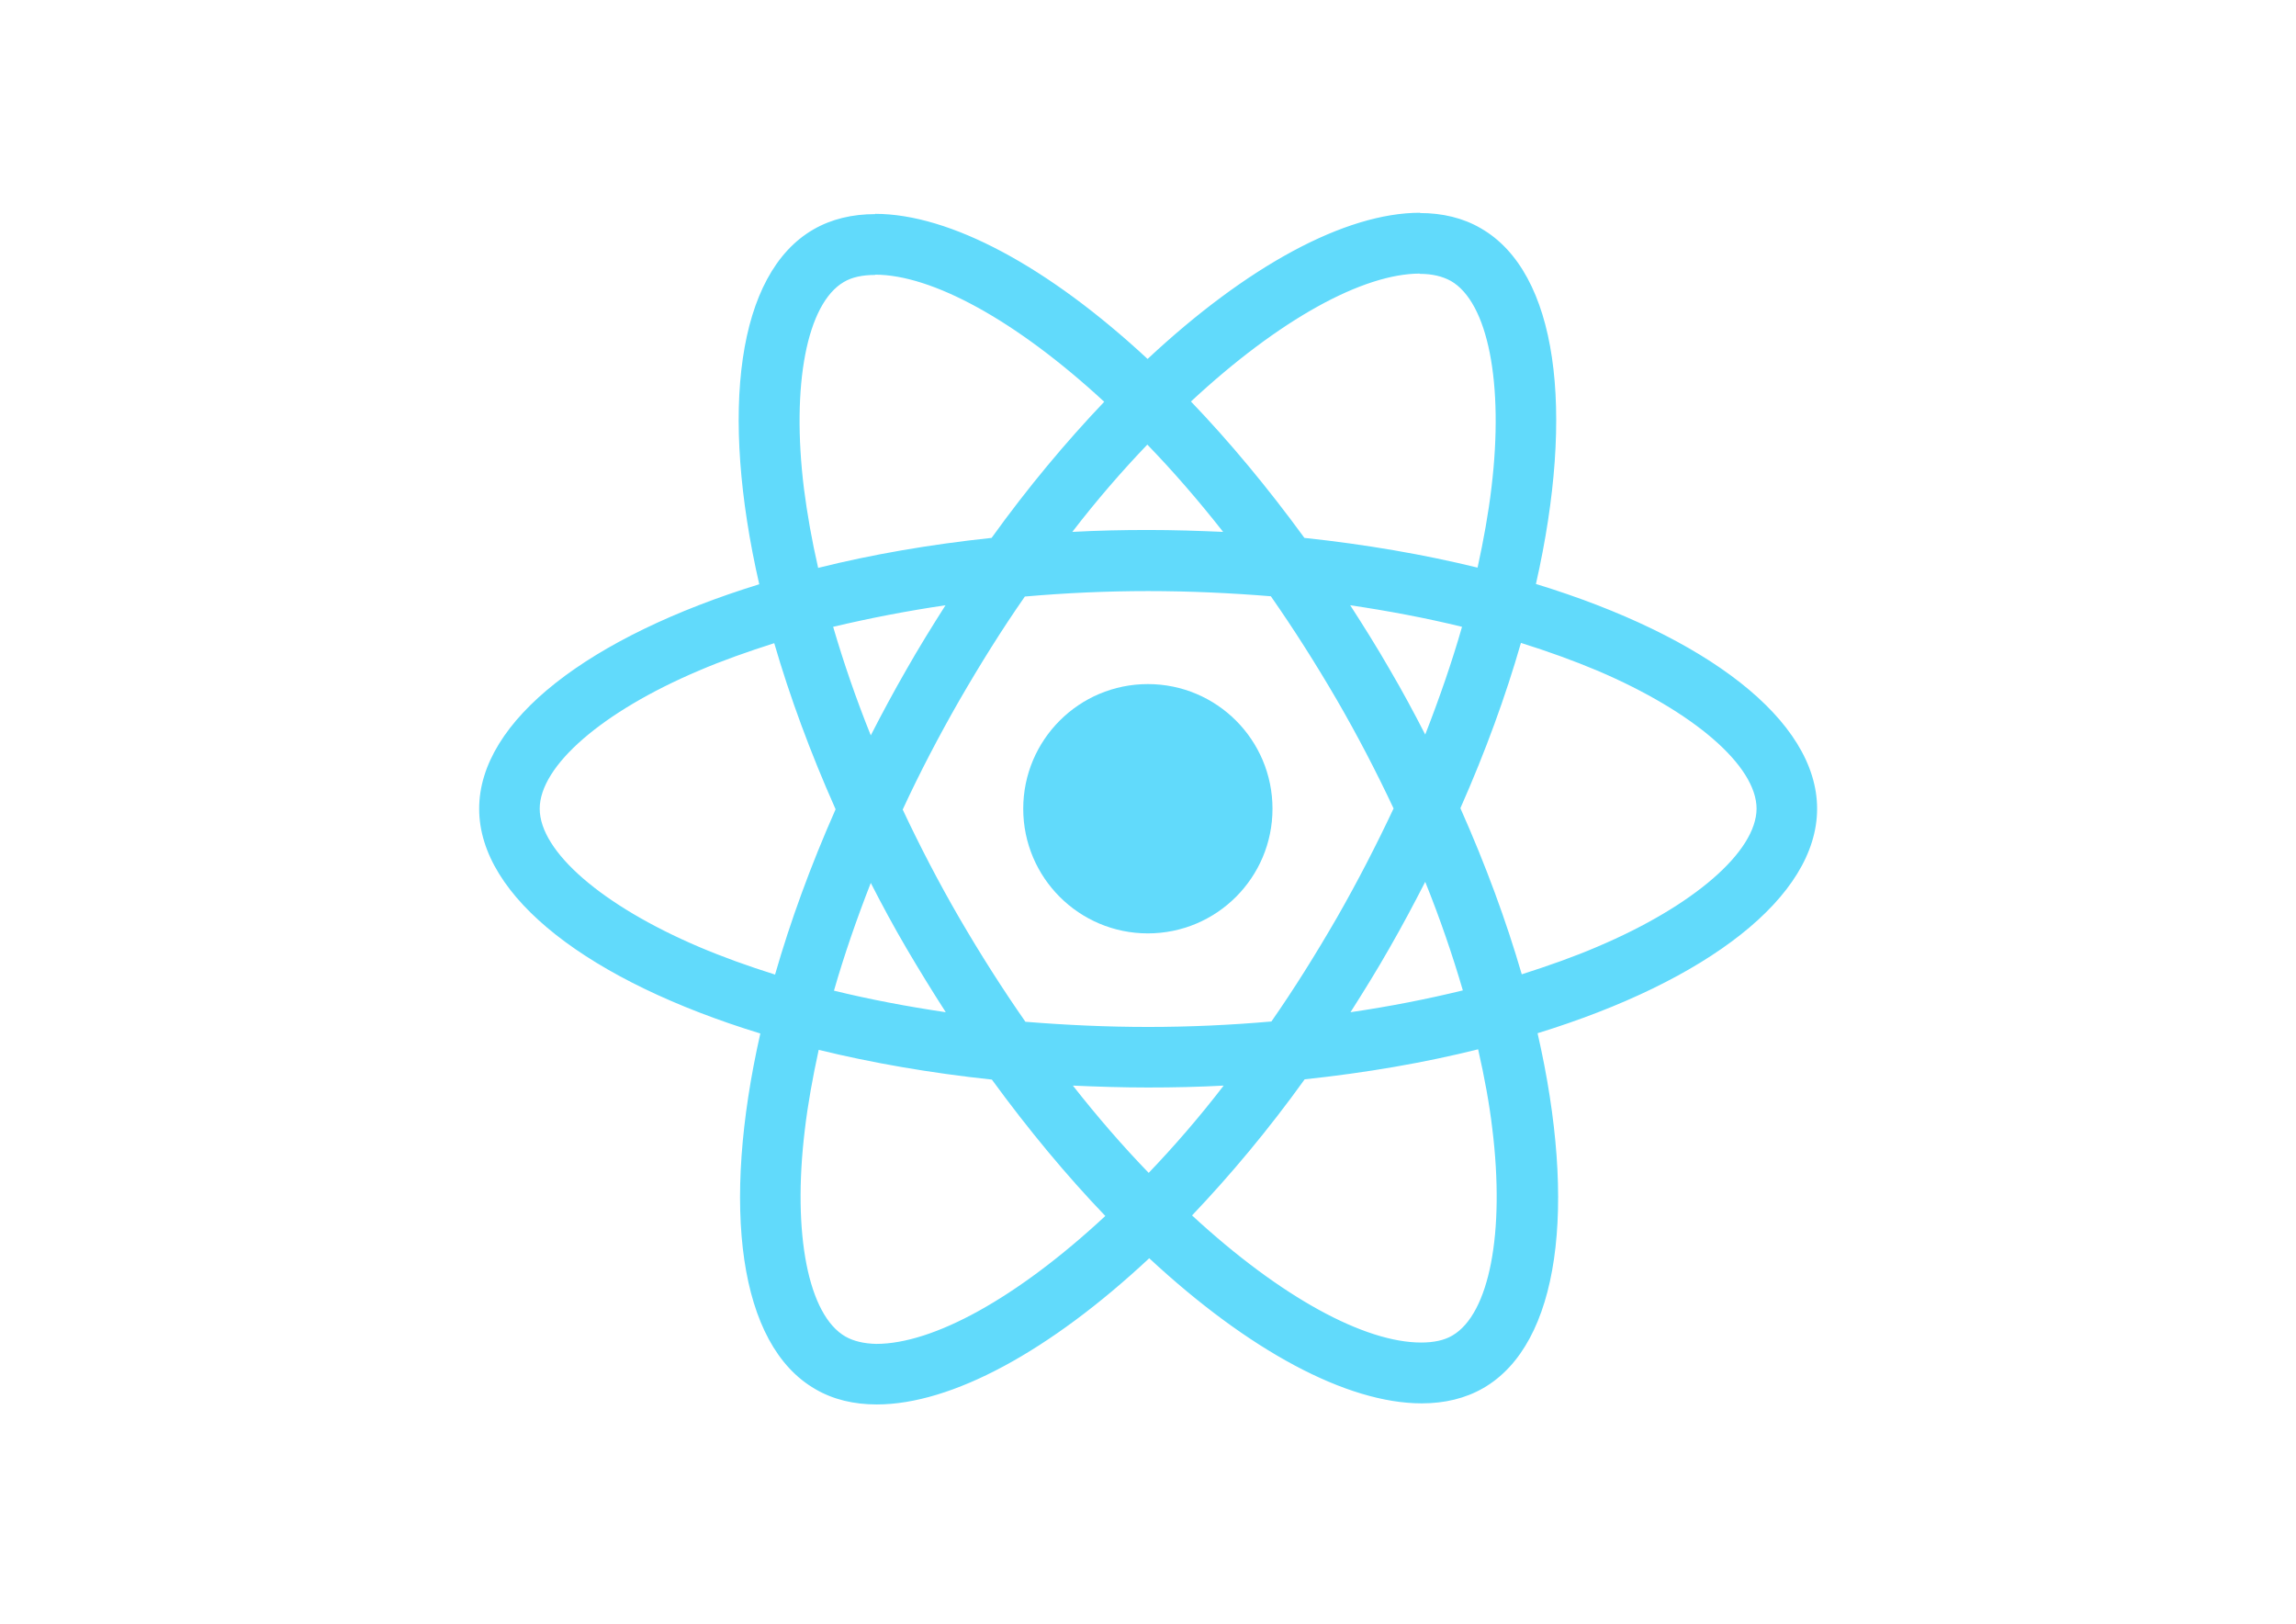
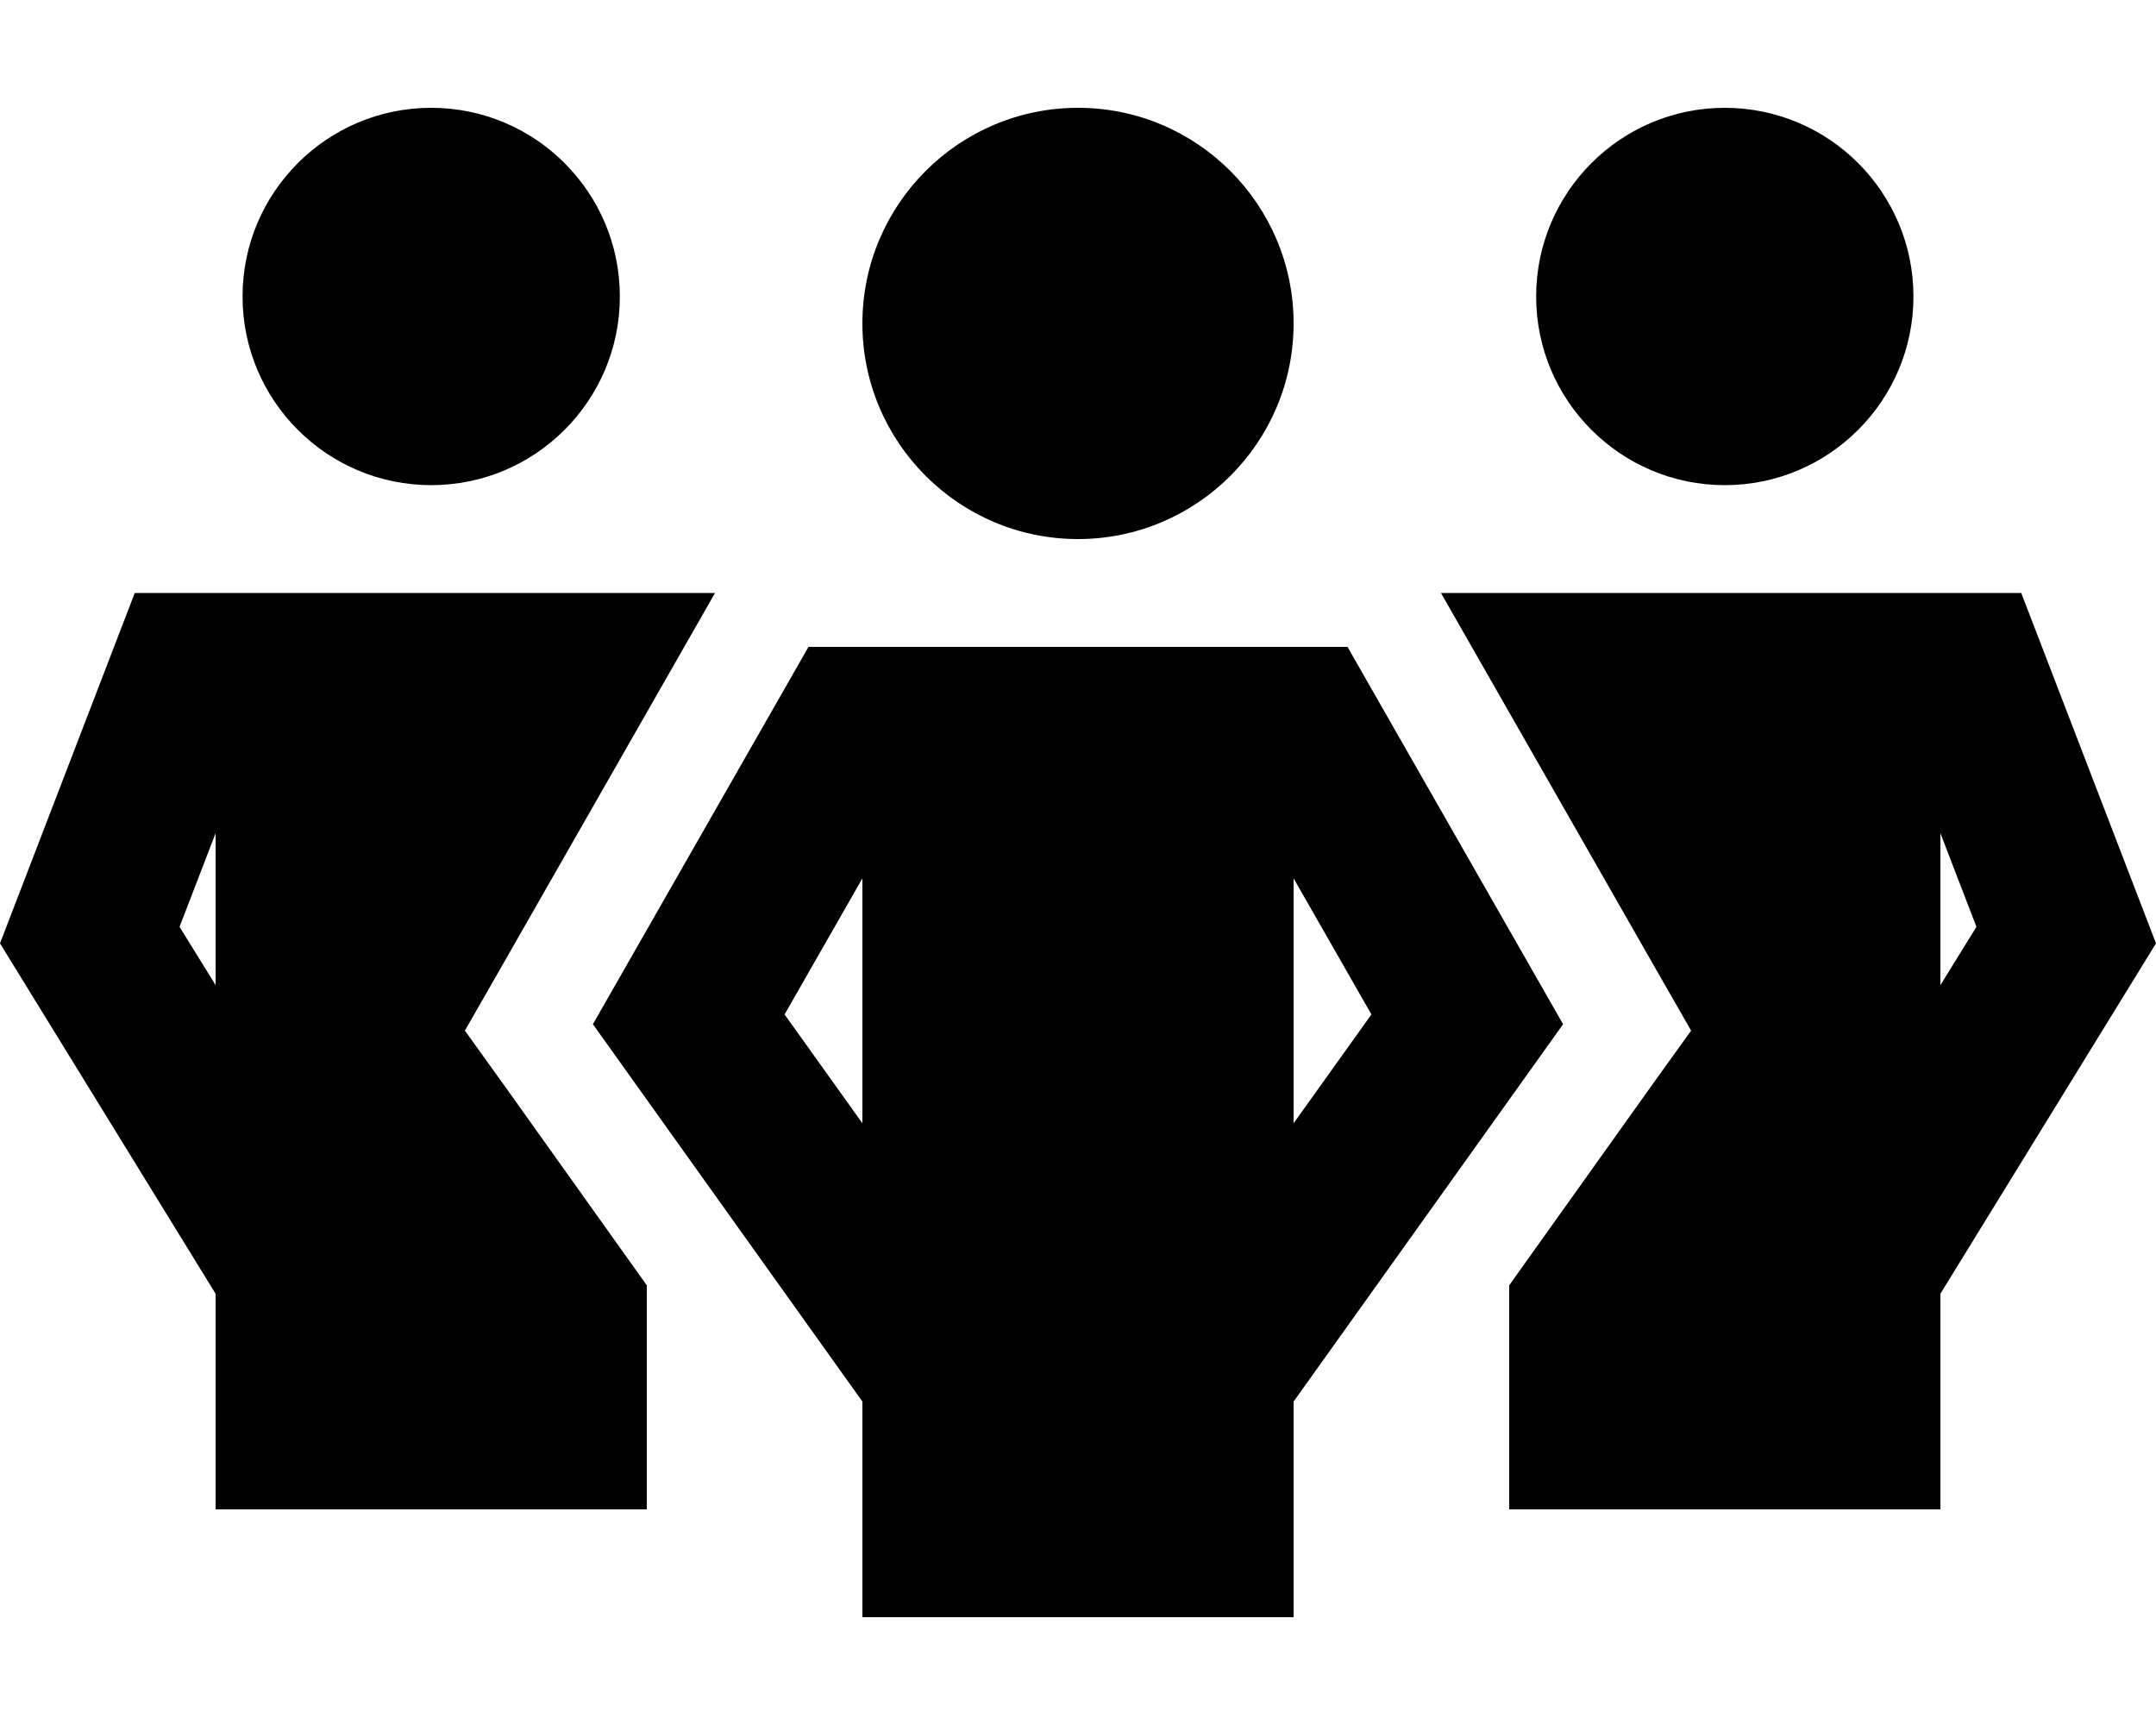
- <svg xmlns="http://www.w3.org/2000/svg" viewBox="0 0 841.9 595.3">
-   <g fill="#61DAFB">
-     <path d="M666.3 296.5c0-32.5-40.7-63.3-103.1-82.4 14.4-63.6 8-114.2-20.2-130.4-6.5-3.8-14.1-5.6-22.4-5.6v22.3c4.6 0 8.3.9 11.4 2.6 13.6 7.8 19.5 37.5 14.9 75.7-1.1 9.4-2.9 19.3-5.1 29.4-19.6-4.8-41-8.5-63.5-10.9-13.5-18.5-27.5-35.3-41.6-50 32.6-30.3 63.2-46.9 84-46.9V78c-27.5 0-63.5 19.6-99.9 53.6-36.4-33.8-72.4-53.2-99.9-53.2v22.3c20.7 0 51.4 16.5 84 46.6-14 14.7-28 31.4-41.3 49.9-22.6 2.4-44 6.1-63.6 11-2.3-10-4-19.7-5.2-29-4.7-38.2 1.1-67.9 14.6-75.8 3-1.8 6.9-2.6 11.5-2.6V78.5c-8.4 0-16 1.8-22.6 5.6-28.1 16.2-34.4 66.7-19.9 130.1-62.2 19.2-102.7 49.9-102.7 82.3 0 32.5 40.7 63.3 103.1 82.4-14.4 63.6-8 114.2 20.2 130.4 6.5 3.8 14.1 5.6 22.5 5.6 27.5 0 63.5-19.6 99.9-53.6 36.4 33.8 72.4 53.2 99.9 53.2 8.4 0 16-1.8 22.6-5.6 28.1-16.2 34.4-66.7 19.9-130.1 62-19.1 102.5-49.9 102.5-82.3zm-130.2-66.7c-3.7 12.9-8.3 26.2-13.5 39.5-4.1-8-8.4-16-13.1-24-4.6-8-9.5-15.8-14.4-23.4 14.2 2.1 27.9 4.7 41 7.9zm-45.8 106.5c-7.8 13.5-15.8 26.3-24.1 38.2-14.9 1.3-30 2-45.2 2-15.1 0-30.2-.7-45-1.9-8.3-11.9-16.4-24.6-24.2-38-7.6-13.1-14.5-26.4-20.8-39.8 6.2-13.4 13.2-26.8 20.7-39.9 7.8-13.5 15.8-26.3 24.1-38.2 14.9-1.3 30-2 45.2-2 15.1 0 30.2.7 45 1.9 8.3 11.9 16.4 24.6 24.2 38 7.6 13.1 14.5 26.4 20.8 39.8-6.3 13.4-13.2 26.8-20.7 39.9zm32.3-13c5.4 13.4 10 26.8 13.8 39.8-13.1 3.2-26.9 5.9-41.2 8 4.9-7.7 9.8-15.6 14.4-23.7 4.6-8 8.9-16.1 13-24.1zM421.2 430c-9.3-9.6-18.6-20.3-27.8-32 9 .4 18.2.7 27.5.7 9.4 0 18.7-.2 27.8-.7-9 11.7-18.3 22.4-27.5 32zm-74.4-58.9c-14.2-2.1-27.9-4.7-41-7.9 3.7-12.9 8.3-26.2 13.5-39.5 4.1 8 8.4 16 13.1 24 4.7 8 9.5 15.8 14.4 23.4zM420.7 163c9.3 9.6 18.6 20.3 27.8 32-9-.4-18.2-.7-27.5-.7-9.4 0-18.7.2-27.8.7 9-11.7 18.3-22.4 27.5-32zm-74 58.9c-4.9 7.7-9.8 15.6-14.4 23.7-4.6 8-8.9 16-13 24-5.4-13.4-10-26.8-13.8-39.8 13.1-3.1 26.9-5.8 41.2-7.9zm-90.5 125.2c-35.4-15.1-58.3-34.9-58.3-50.6 0-15.7 22.9-35.6 58.3-50.6 8.6-3.7 18-7 27.7-10.1 5.7 19.6 13.2 40 22.5 60.9-9.2 20.8-16.6 41.1-22.2 60.6-9.9-3.1-19.3-6.5-28-10.2zM310 490c-13.6-7.8-19.5-37.5-14.9-75.7 1.1-9.4 2.9-19.3 5.1-29.4 19.6 4.8 41 8.5 63.5 10.9 13.5 18.5 27.5 35.3 41.6 50-32.6 30.3-63.2 46.9-84 46.9-4.5-.1-8.3-1-11.3-2.7zm237.2-76.2c4.7 38.2-1.1 67.9-14.6 75.8-3 1.8-6.9 2.6-11.5 2.6-20.7 0-51.4-16.5-84-46.6 14-14.7 28-31.4 41.3-49.9 22.6-2.4 44-6.1 63.6-11 2.3 10.1 4.1 19.8 5.2 29.1zm38.5-66.7c-8.6 3.7-18 7-27.7 10.1-5.7-19.6-13.2-40-22.5-60.9 9.2-20.8 16.6-41.1 22.2-60.6 9.9 3.1 19.3 6.5 28.1 10.2 35.4 15.1 58.3 34.9 58.3 50.6-.1 15.7-23 35.6-58.4 50.6zM320.8 78.4z" />
-     <circle cx="420.9" cy="296.5" r="45.7" />
-     <path d="M520.5 78.1z" />
-   </g>
+ <svg xmlns="http://www.w3.org/2000/svg" viewBox="0 0 640 512">
+   <path d="M128 144c-30.9 0-56-25.1-56-56s25.1-56 56-56s56 25.1 56 56s-25.1 56-56 56zM53.3 275.1L64 292.4V247.3L53.3 275.1zM0 280L40 176H212.3l-.1 .1-64 112L138 305.9 150 322.6l42 58.9V384v64H64V384L0 280zM448 381.5l42-58.9L502 305.9l-10.2-17.8-64-112-.1-.1H600l40 104L576 384v64H448V384v-2.5zM512 144c-30.9 0-56-25.1-56-56s25.1-56 56-56s56 25.1 56 56s-25.1 56-56 56zm74.7 131.1L576 247.3v45.1l10.7-17.3zM320 160c-35.3 0-64-28.7-64-64s28.7-64 64-64s64 28.7 64 64s-28.7 64-64 64zM232.9 301.1L256 333.4V260.7l-23.1 40.4zM384 260.7v72.7l23.1-32.3L384 260.7zM464 304L384 416v64H256l0-64L176 304l64-112H400l64 112z" />
</svg>
